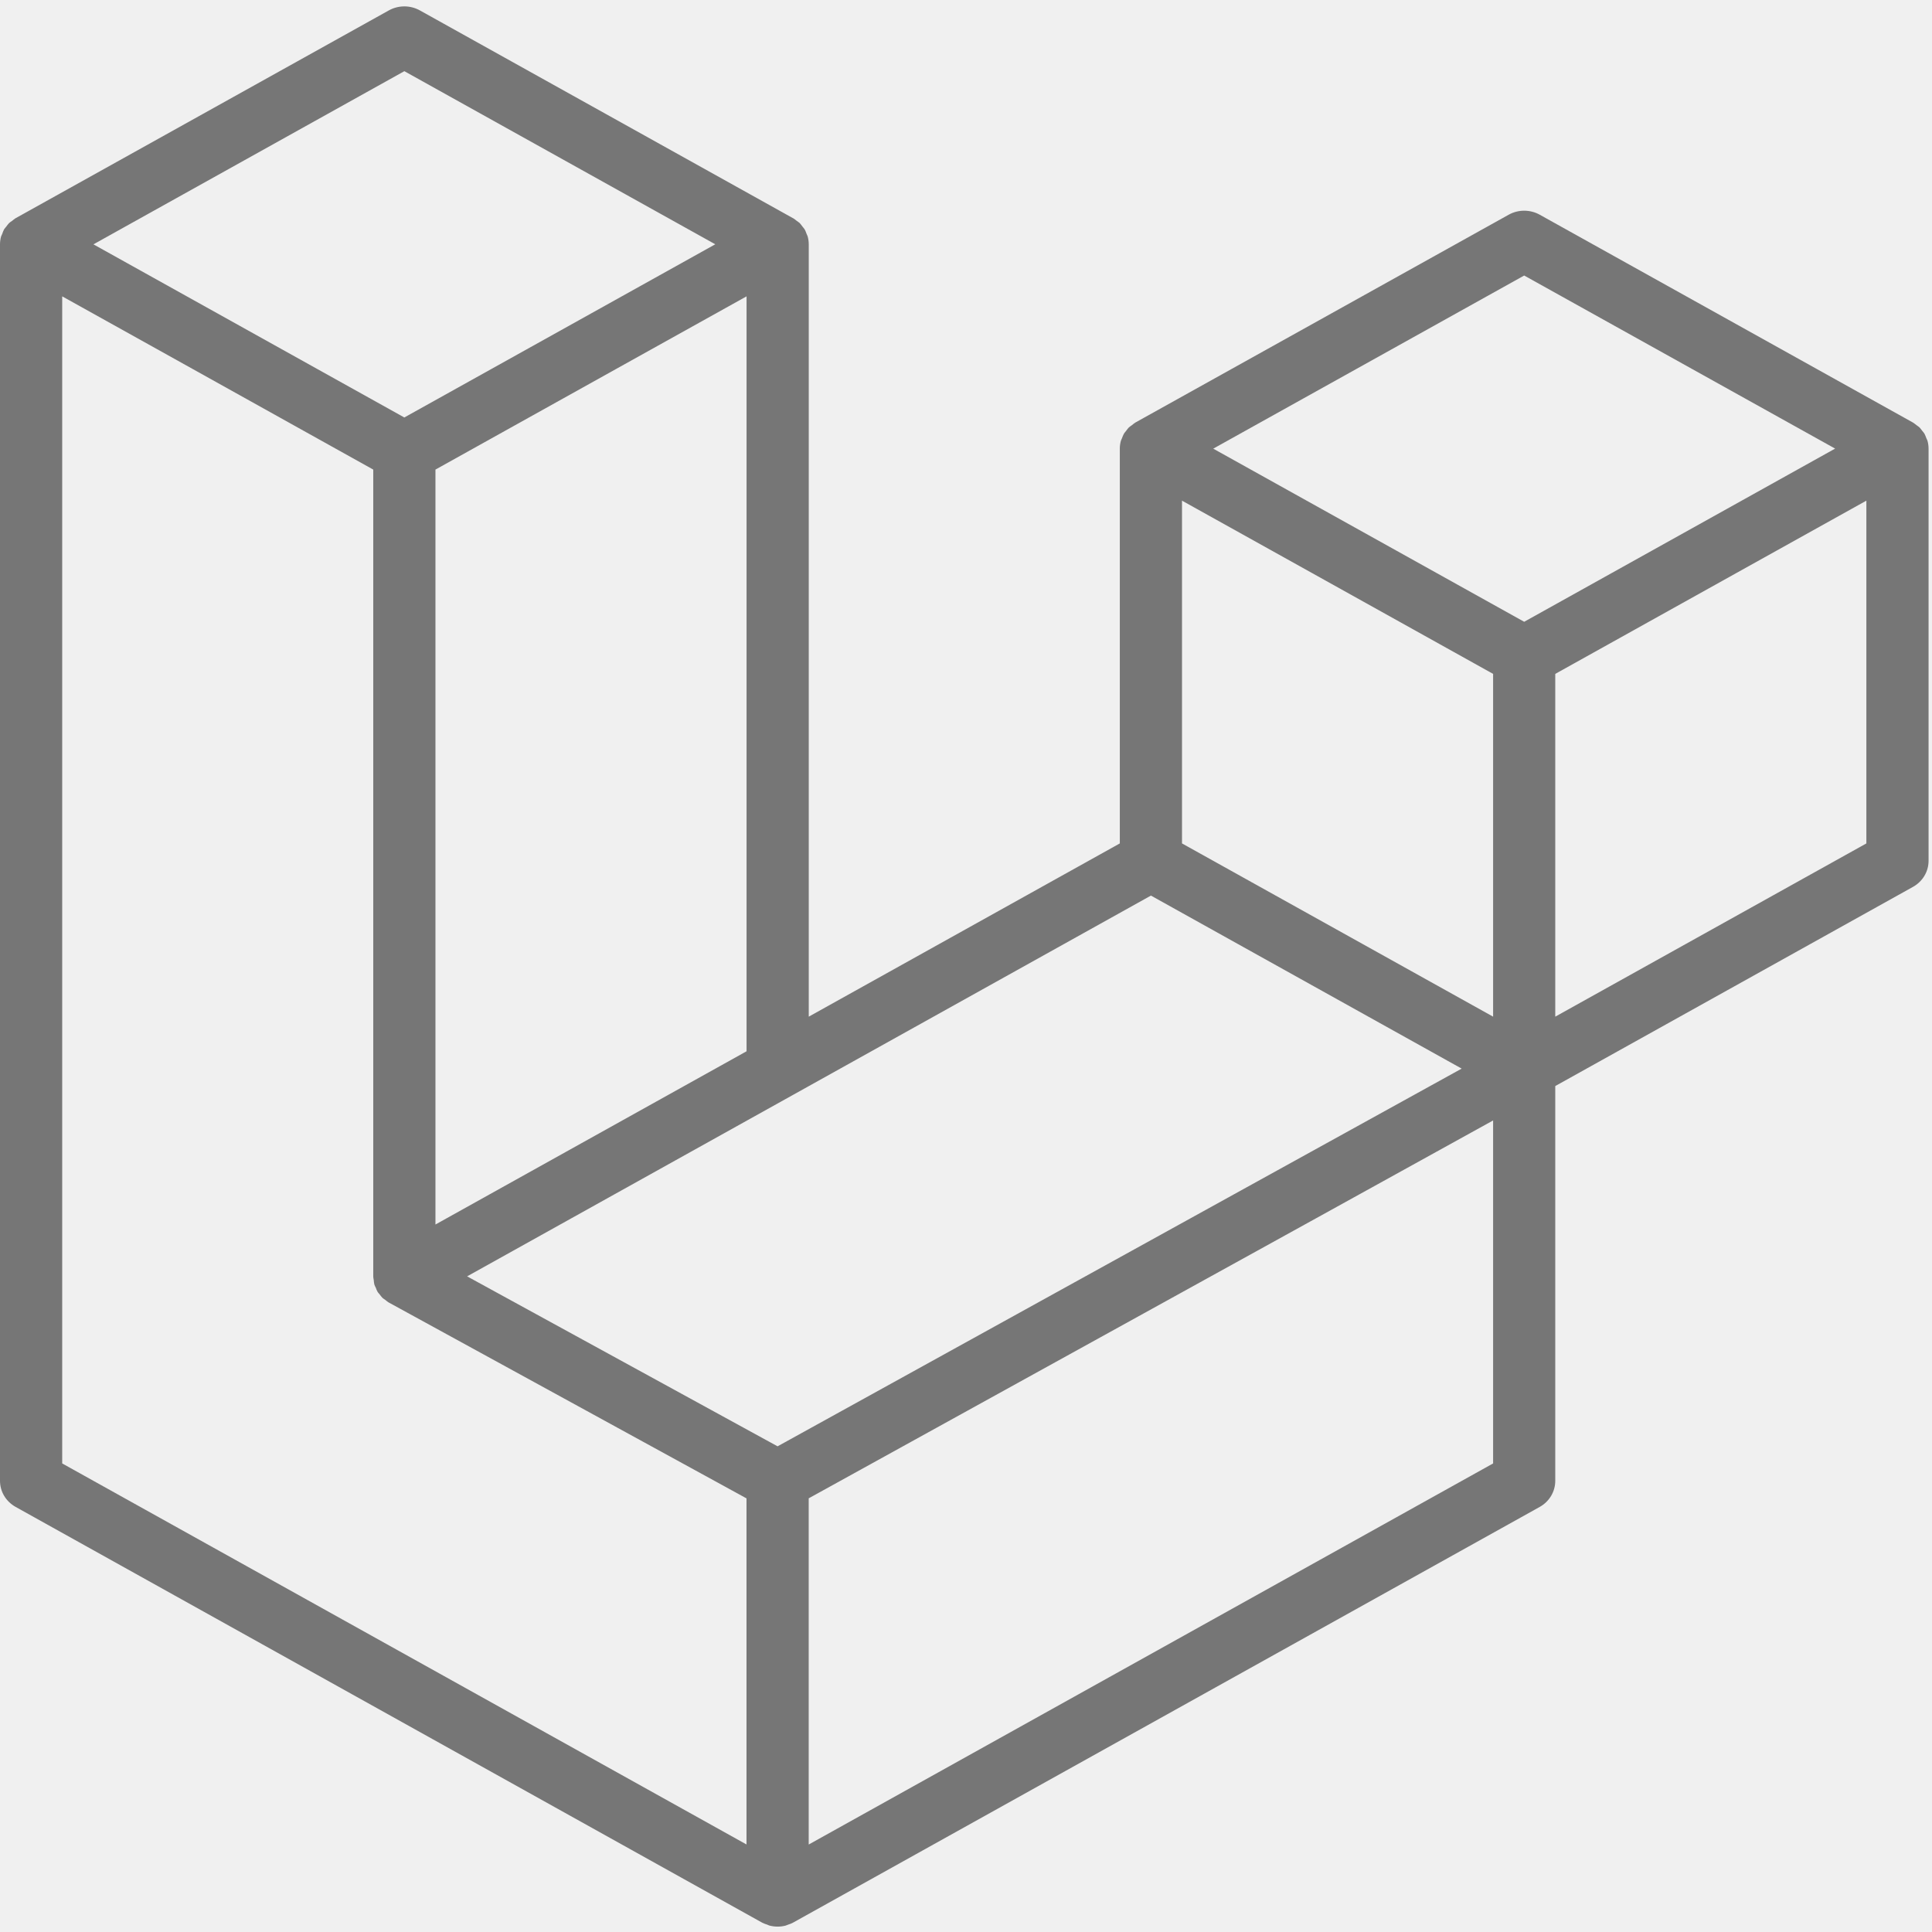
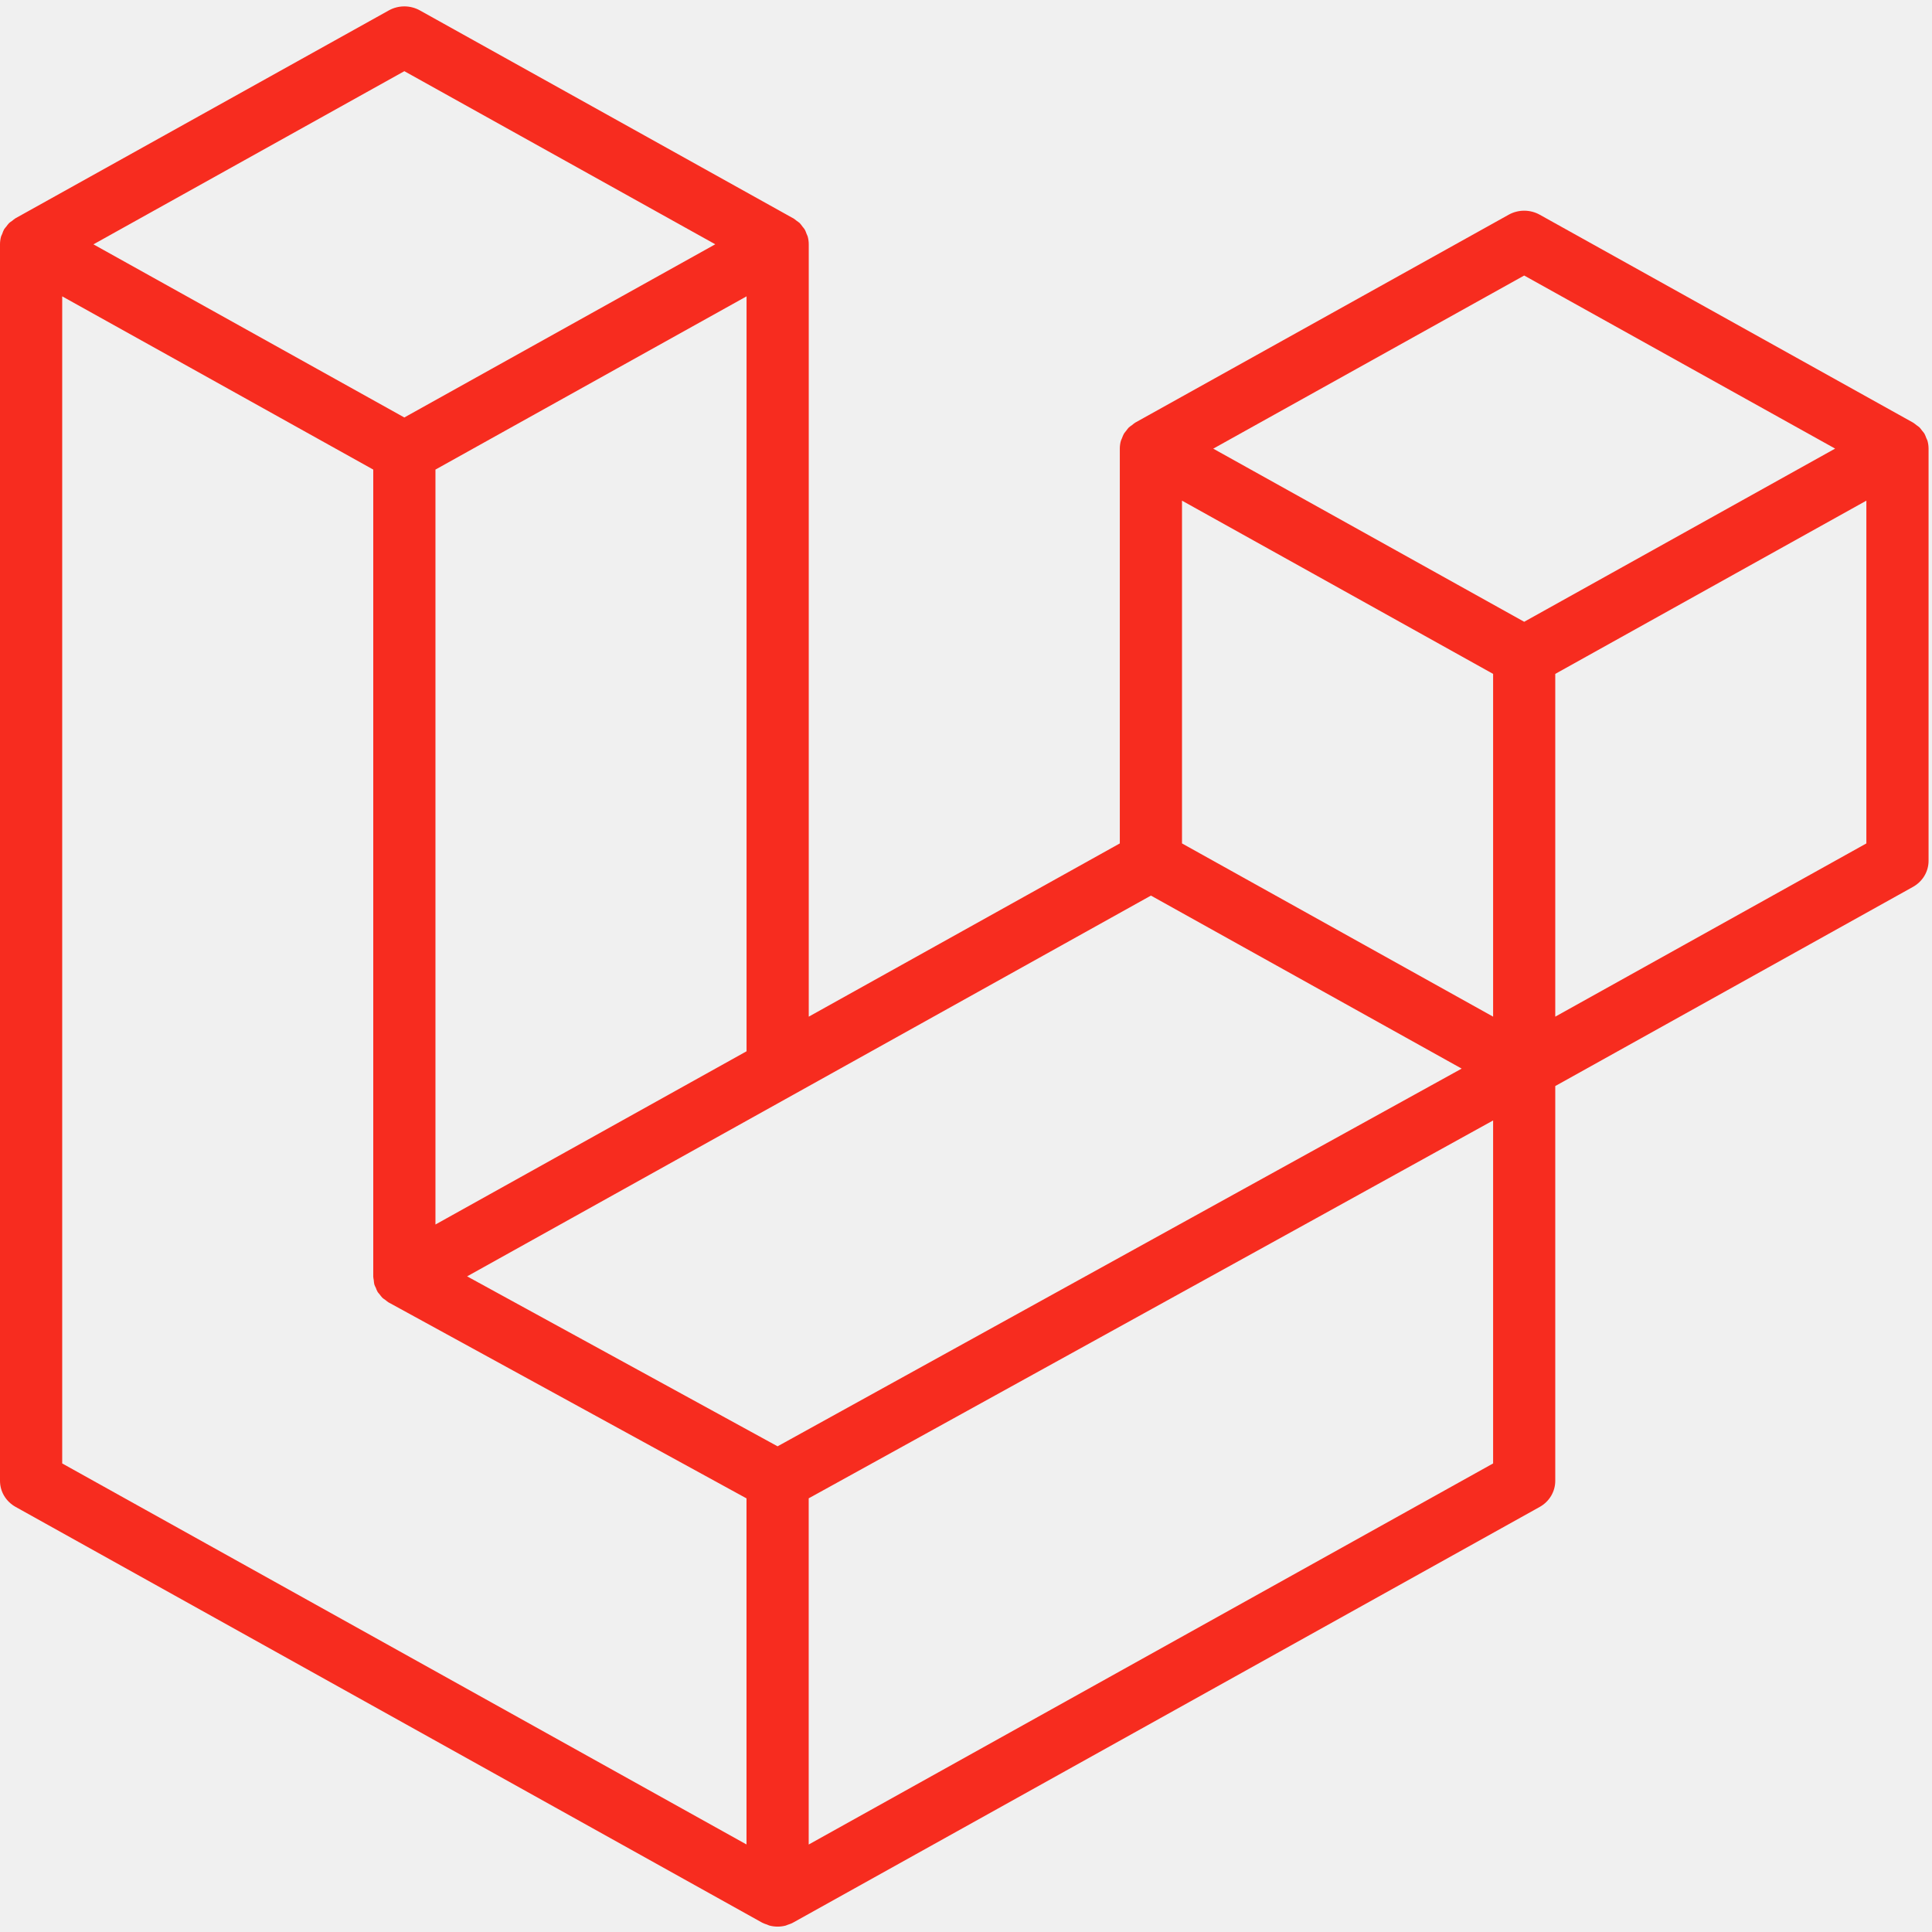
- <svg xmlns="http://www.w3.org/2000/svg" width="36" height="36" viewBox="0 0 36 36" fill="none">
+ <svg xmlns="http://www.w3.org/2000/svg" width="36" height="36" viewBox="0 0 36 36" fill="#f72c1f">
  <g clip-path="url(#clip0_7401_9)">
-     <path d="M35.916 8.214C35.929 8.261 35.936 8.31 35.936 8.36V16.04C35.936 16.139 35.909 16.236 35.858 16.321C35.807 16.406 35.733 16.477 35.645 16.526L28.98 20.237V27.593C28.98 27.794 28.87 27.979 28.691 28.079L14.778 35.825C14.747 35.843 14.712 35.854 14.677 35.866C14.664 35.87 14.652 35.878 14.638 35.881C14.541 35.906 14.439 35.906 14.341 35.881C14.325 35.877 14.311 35.869 14.296 35.863C14.264 35.852 14.231 35.842 14.2 35.825L0.291 28.079C0.203 28.03 0.129 27.959 0.078 27.874C0.027 27.789 7.0013e-05 27.692 0 27.593L0 4.553C0 4.502 0.007 4.453 0.02 4.406C0.025 4.39 0.035 4.375 0.041 4.359C0.051 4.329 0.062 4.299 0.077 4.272C0.088 4.254 0.104 4.239 0.117 4.222C0.134 4.2 0.149 4.177 0.169 4.157C0.185 4.141 0.207 4.129 0.226 4.115C0.247 4.098 0.266 4.08 0.289 4.067L7.245 0.194C7.333 0.145 7.433 0.119 7.535 0.119C7.636 0.119 7.736 0.145 7.824 0.194L14.779 4.067H14.781C14.804 4.081 14.823 4.098 14.844 4.114C14.863 4.128 14.884 4.141 14.901 4.156C14.921 4.177 14.936 4.2 14.953 4.222C14.965 4.239 14.982 4.254 14.992 4.272C15.009 4.3 15.018 4.329 15.03 4.359C15.035 4.375 15.046 4.39 15.05 4.406C15.063 4.454 15.07 4.503 15.07 4.553V18.944L20.866 15.716V8.359C20.866 8.31 20.873 8.26 20.886 8.214C20.891 8.197 20.901 8.182 20.906 8.166C20.918 8.137 20.928 8.106 20.944 8.079C20.955 8.061 20.971 8.046 20.983 8.029C21 8.007 21.015 7.984 21.035 7.964C21.052 7.948 21.073 7.936 21.092 7.922C21.113 7.906 21.132 7.887 21.155 7.874L28.112 4.001C28.2 3.952 28.3 3.926 28.401 3.926C28.503 3.926 28.603 3.952 28.691 4.001L35.646 7.874C35.67 7.888 35.689 7.906 35.711 7.922C35.729 7.936 35.75 7.948 35.767 7.964C35.787 7.984 35.801 8.007 35.819 8.029C35.832 8.046 35.848 8.061 35.858 8.079C35.874 8.106 35.884 8.137 35.895 8.166C35.902 8.182 35.911 8.197 35.916 8.214ZM34.777 15.716V9.329L32.343 10.684L28.98 12.557V18.944L34.777 15.716H34.777ZM27.822 27.269V20.878L24.514 22.706L15.069 27.919V34.37L27.822 27.269ZM1.159 5.522V27.269L13.91 34.369V27.92L7.249 24.273L7.247 24.272L7.244 24.271C7.221 24.258 7.203 24.24 7.182 24.224C7.163 24.21 7.142 24.199 7.127 24.184L7.125 24.182C7.106 24.164 7.093 24.142 7.077 24.123C7.063 24.104 7.045 24.088 7.034 24.068L7.033 24.066C7.02 24.045 7.012 24.02 7.003 23.996C6.993 23.975 6.981 23.956 6.975 23.933C6.968 23.907 6.967 23.878 6.964 23.851C6.961 23.83 6.955 23.809 6.955 23.788V8.75L3.593 6.877L1.159 5.522ZM7.535 1.326L1.741 4.553L7.534 7.779L13.328 4.552L7.534 1.326H7.535ZM10.549 21.461L13.911 19.589V5.522L11.477 6.877L8.114 8.75V22.817L10.549 21.461ZM28.401 5.134L22.607 8.36L28.401 11.586L34.195 8.359L28.401 5.134ZM27.822 12.557L24.459 10.684L22.025 9.329V15.716L25.387 17.588L27.822 18.944V12.557ZM14.489 26.95L22.988 22.257L27.236 19.912L21.446 16.688L14.78 20.4L8.704 23.783L14.489 26.95Z" fill="#767676" />
+     <path d="M35.916 8.214C35.929 8.261 35.936 8.31 35.936 8.36V16.04C35.936 16.139 35.909 16.236 35.858 16.321C35.807 16.406 35.733 16.477 35.645 16.526L28.98 20.237V27.593C28.98 27.794 28.87 27.979 28.691 28.079L14.778 35.825C14.747 35.843 14.712 35.854 14.677 35.866C14.664 35.87 14.652 35.878 14.638 35.881C14.541 35.906 14.439 35.906 14.341 35.881C14.325 35.877 14.311 35.869 14.296 35.863C14.264 35.852 14.231 35.842 14.2 35.825L0.291 28.079C0.203 28.03 0.129 27.959 0.078 27.874C0.027 27.789 7.0013e-05 27.692 0 27.593L0 4.553C0 4.502 0.007 4.453 0.02 4.406C0.025 4.39 0.035 4.375 0.041 4.359C0.051 4.329 0.062 4.299 0.077 4.272C0.088 4.254 0.104 4.239 0.117 4.222C0.134 4.2 0.149 4.177 0.169 4.157C0.185 4.141 0.207 4.129 0.226 4.115C0.247 4.098 0.266 4.08 0.289 4.067L7.245 0.194C7.333 0.145 7.433 0.119 7.535 0.119C7.636 0.119 7.736 0.145 7.824 0.194L14.779 4.067H14.781C14.804 4.081 14.823 4.098 14.844 4.114C14.863 4.128 14.884 4.141 14.901 4.156C14.921 4.177 14.936 4.2 14.953 4.222C14.965 4.239 14.982 4.254 14.992 4.272C15.009 4.3 15.018 4.329 15.03 4.359C15.035 4.375 15.046 4.39 15.05 4.406C15.063 4.454 15.07 4.503 15.07 4.553V18.944L20.866 15.716V8.359C20.866 8.31 20.873 8.26 20.886 8.214C20.891 8.197 20.901 8.182 20.906 8.166C20.918 8.137 20.928 8.106 20.944 8.079C20.955 8.061 20.971 8.046 20.983 8.029C21 8.007 21.015 7.984 21.035 7.964C21.052 7.948 21.073 7.936 21.092 7.922C21.113 7.906 21.132 7.887 21.155 7.874L28.112 4.001C28.2 3.952 28.3 3.926 28.401 3.926C28.503 3.926 28.603 3.952 28.691 4.001L35.646 7.874C35.67 7.888 35.689 7.906 35.711 7.922C35.729 7.936 35.75 7.948 35.767 7.964C35.787 7.984 35.801 8.007 35.819 8.029C35.832 8.046 35.848 8.061 35.858 8.079C35.874 8.106 35.884 8.137 35.895 8.166C35.902 8.182 35.911 8.197 35.916 8.214ZM34.777 15.716V9.329L32.343 10.684L28.98 12.557V18.944L34.777 15.716H34.777ZM27.822 27.269V20.878L24.514 22.706L15.069 27.919V34.37L27.822 27.269ZM1.159 5.522V27.269L13.91 34.369V27.92L7.249 24.273L7.247 24.272L7.244 24.271C7.221 24.258 7.203 24.24 7.182 24.224C7.163 24.21 7.142 24.199 7.127 24.184L7.125 24.182C7.106 24.164 7.093 24.142 7.077 24.123C7.063 24.104 7.045 24.088 7.034 24.068L7.033 24.066C7.02 24.045 7.012 24.02 7.003 23.996C6.993 23.975 6.981 23.956 6.975 23.933C6.968 23.907 6.967 23.878 6.964 23.851C6.961 23.83 6.955 23.809 6.955 23.788V8.75L3.593 6.877L1.159 5.522ZM7.535 1.326L1.741 4.553L7.534 7.779L13.328 4.552L7.534 1.326H7.535ZM10.549 21.461L13.911 19.589V5.522L11.477 6.877L8.114 8.75V22.817L10.549 21.461ZM28.401 5.134L22.607 8.36L28.401 11.586L34.195 8.359L28.401 5.134ZM27.822 12.557L24.459 10.684L22.025 9.329V15.716L25.387 17.588L27.822 18.944V12.557ZM14.489 26.95L22.988 22.257L27.236 19.912L21.446 16.688L14.78 20.4L8.704 23.783L14.489 26.95Z" fill="#f72c1f" />
  </g>
  <defs>
    <clipPath id="clip0_7401_9">
      <rect width="36" height="36" fill="white" />
    </clipPath>
  </defs>
</svg>
